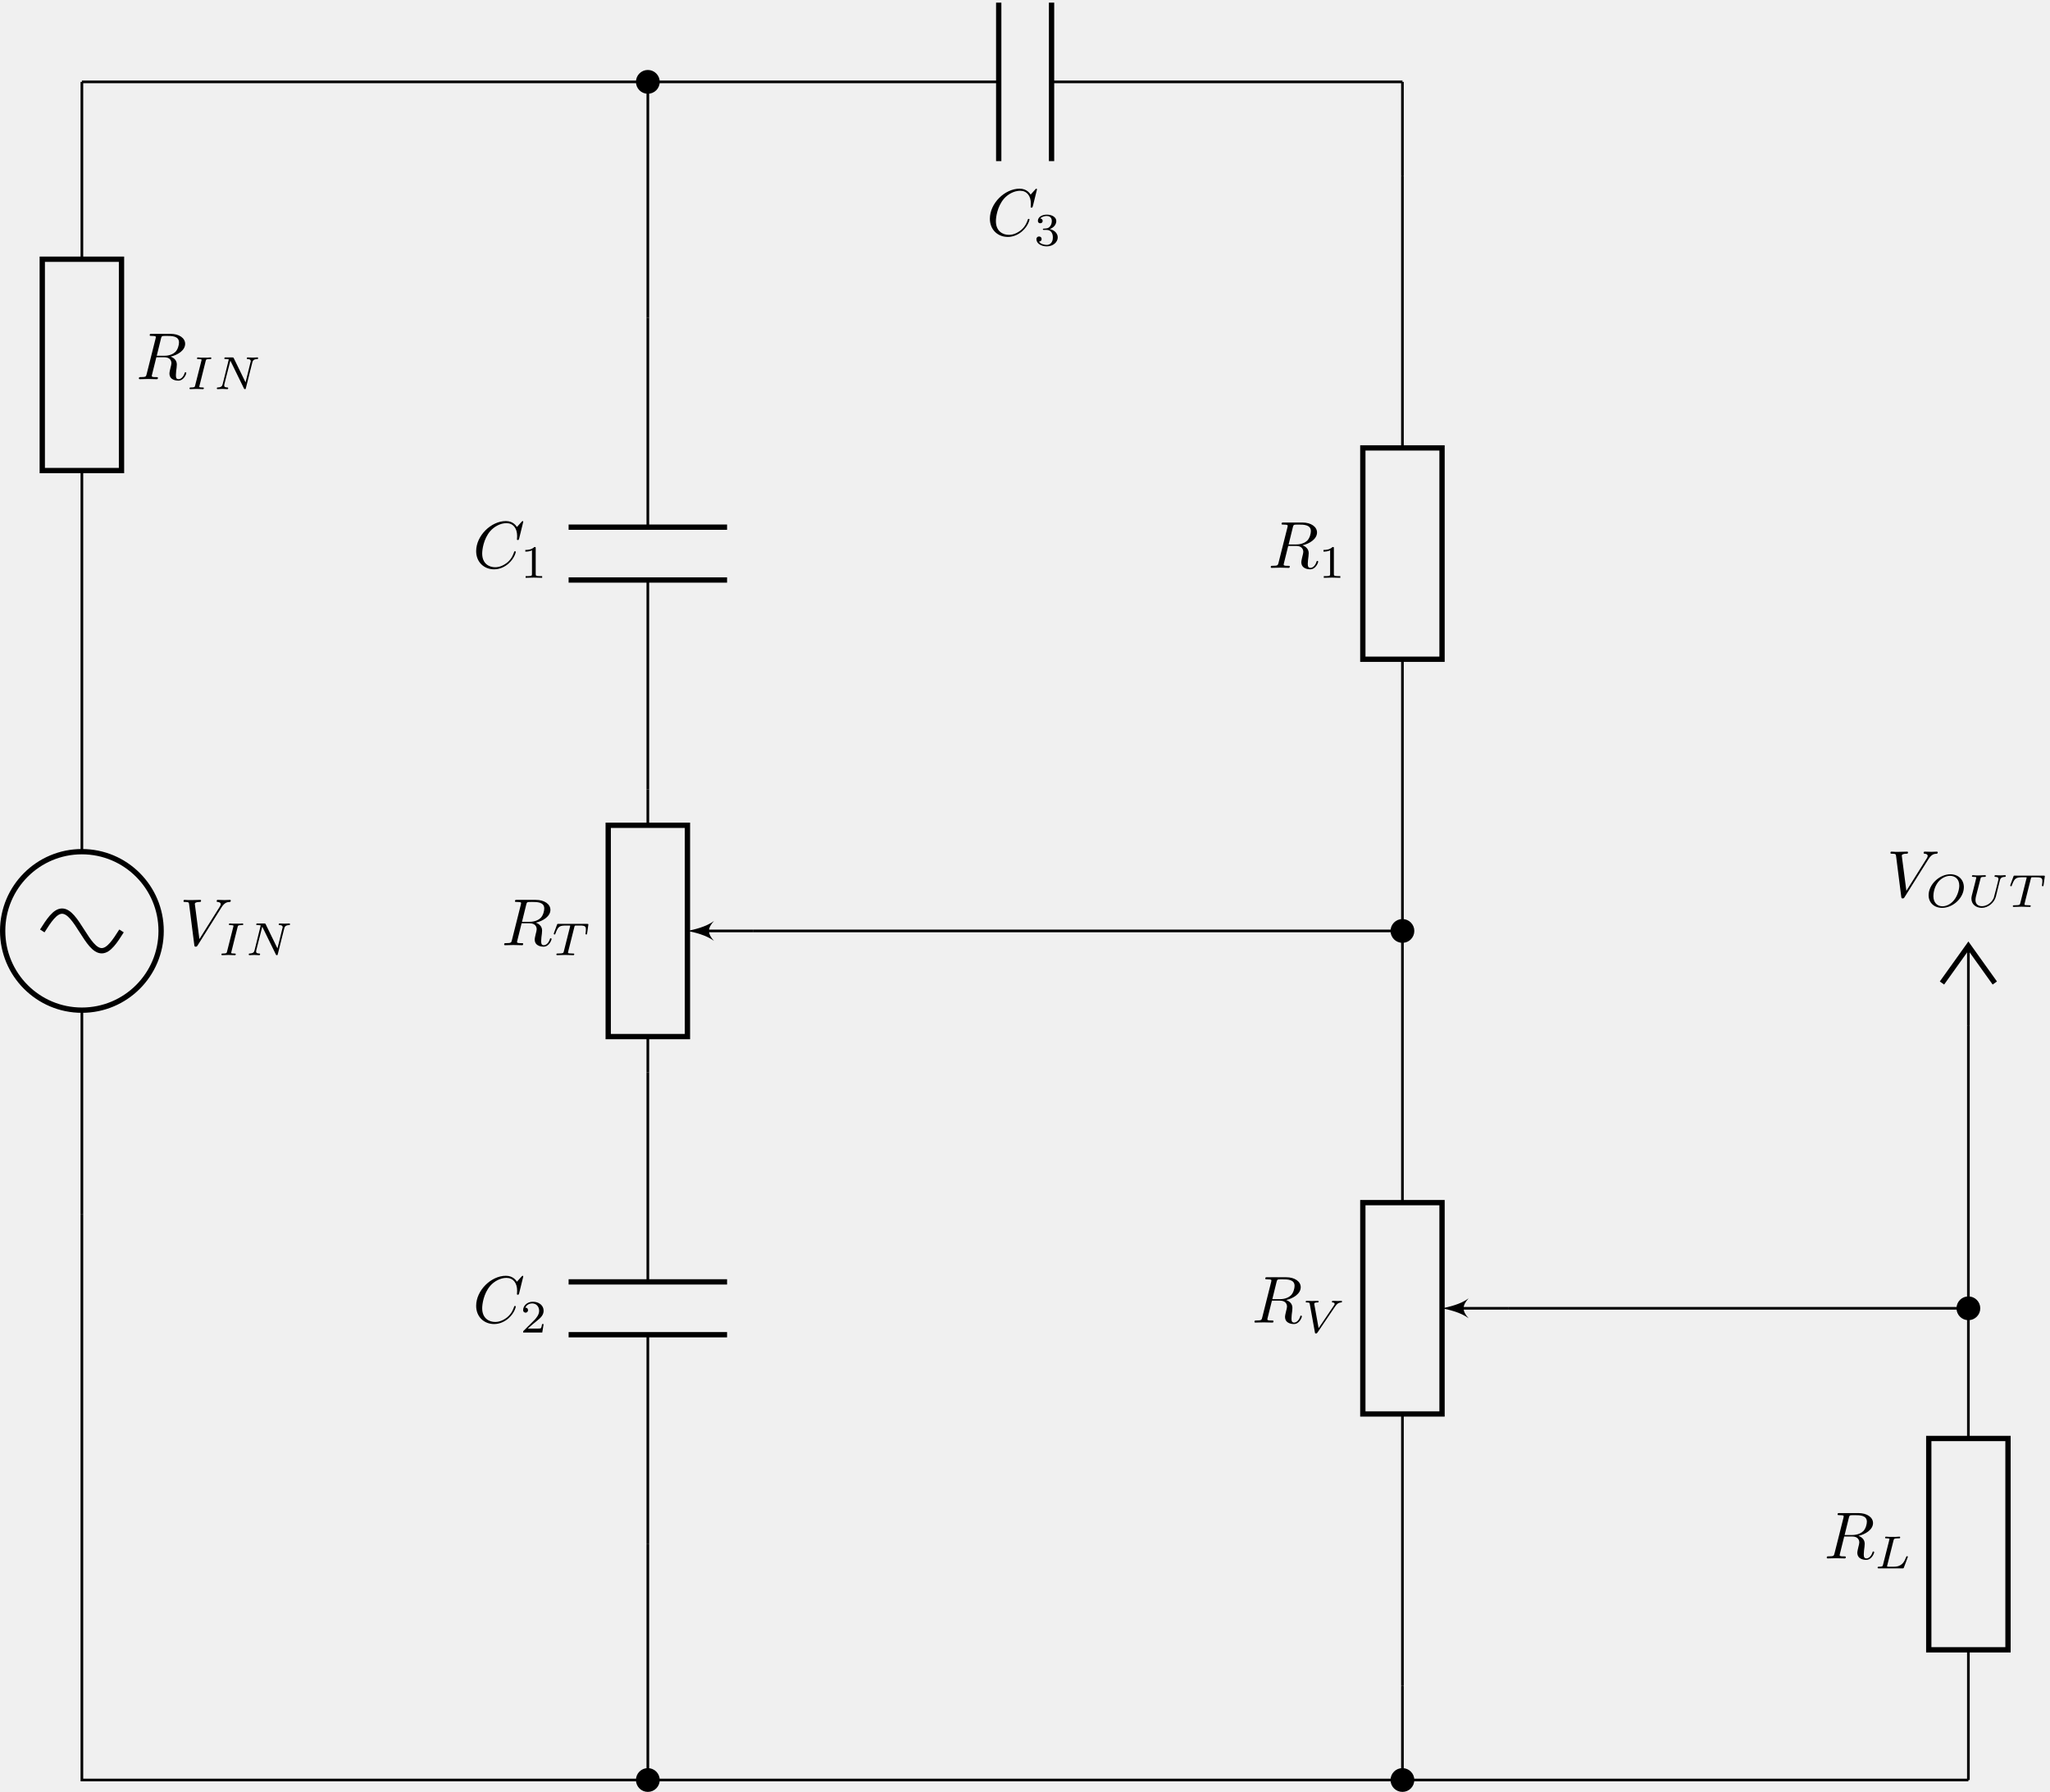
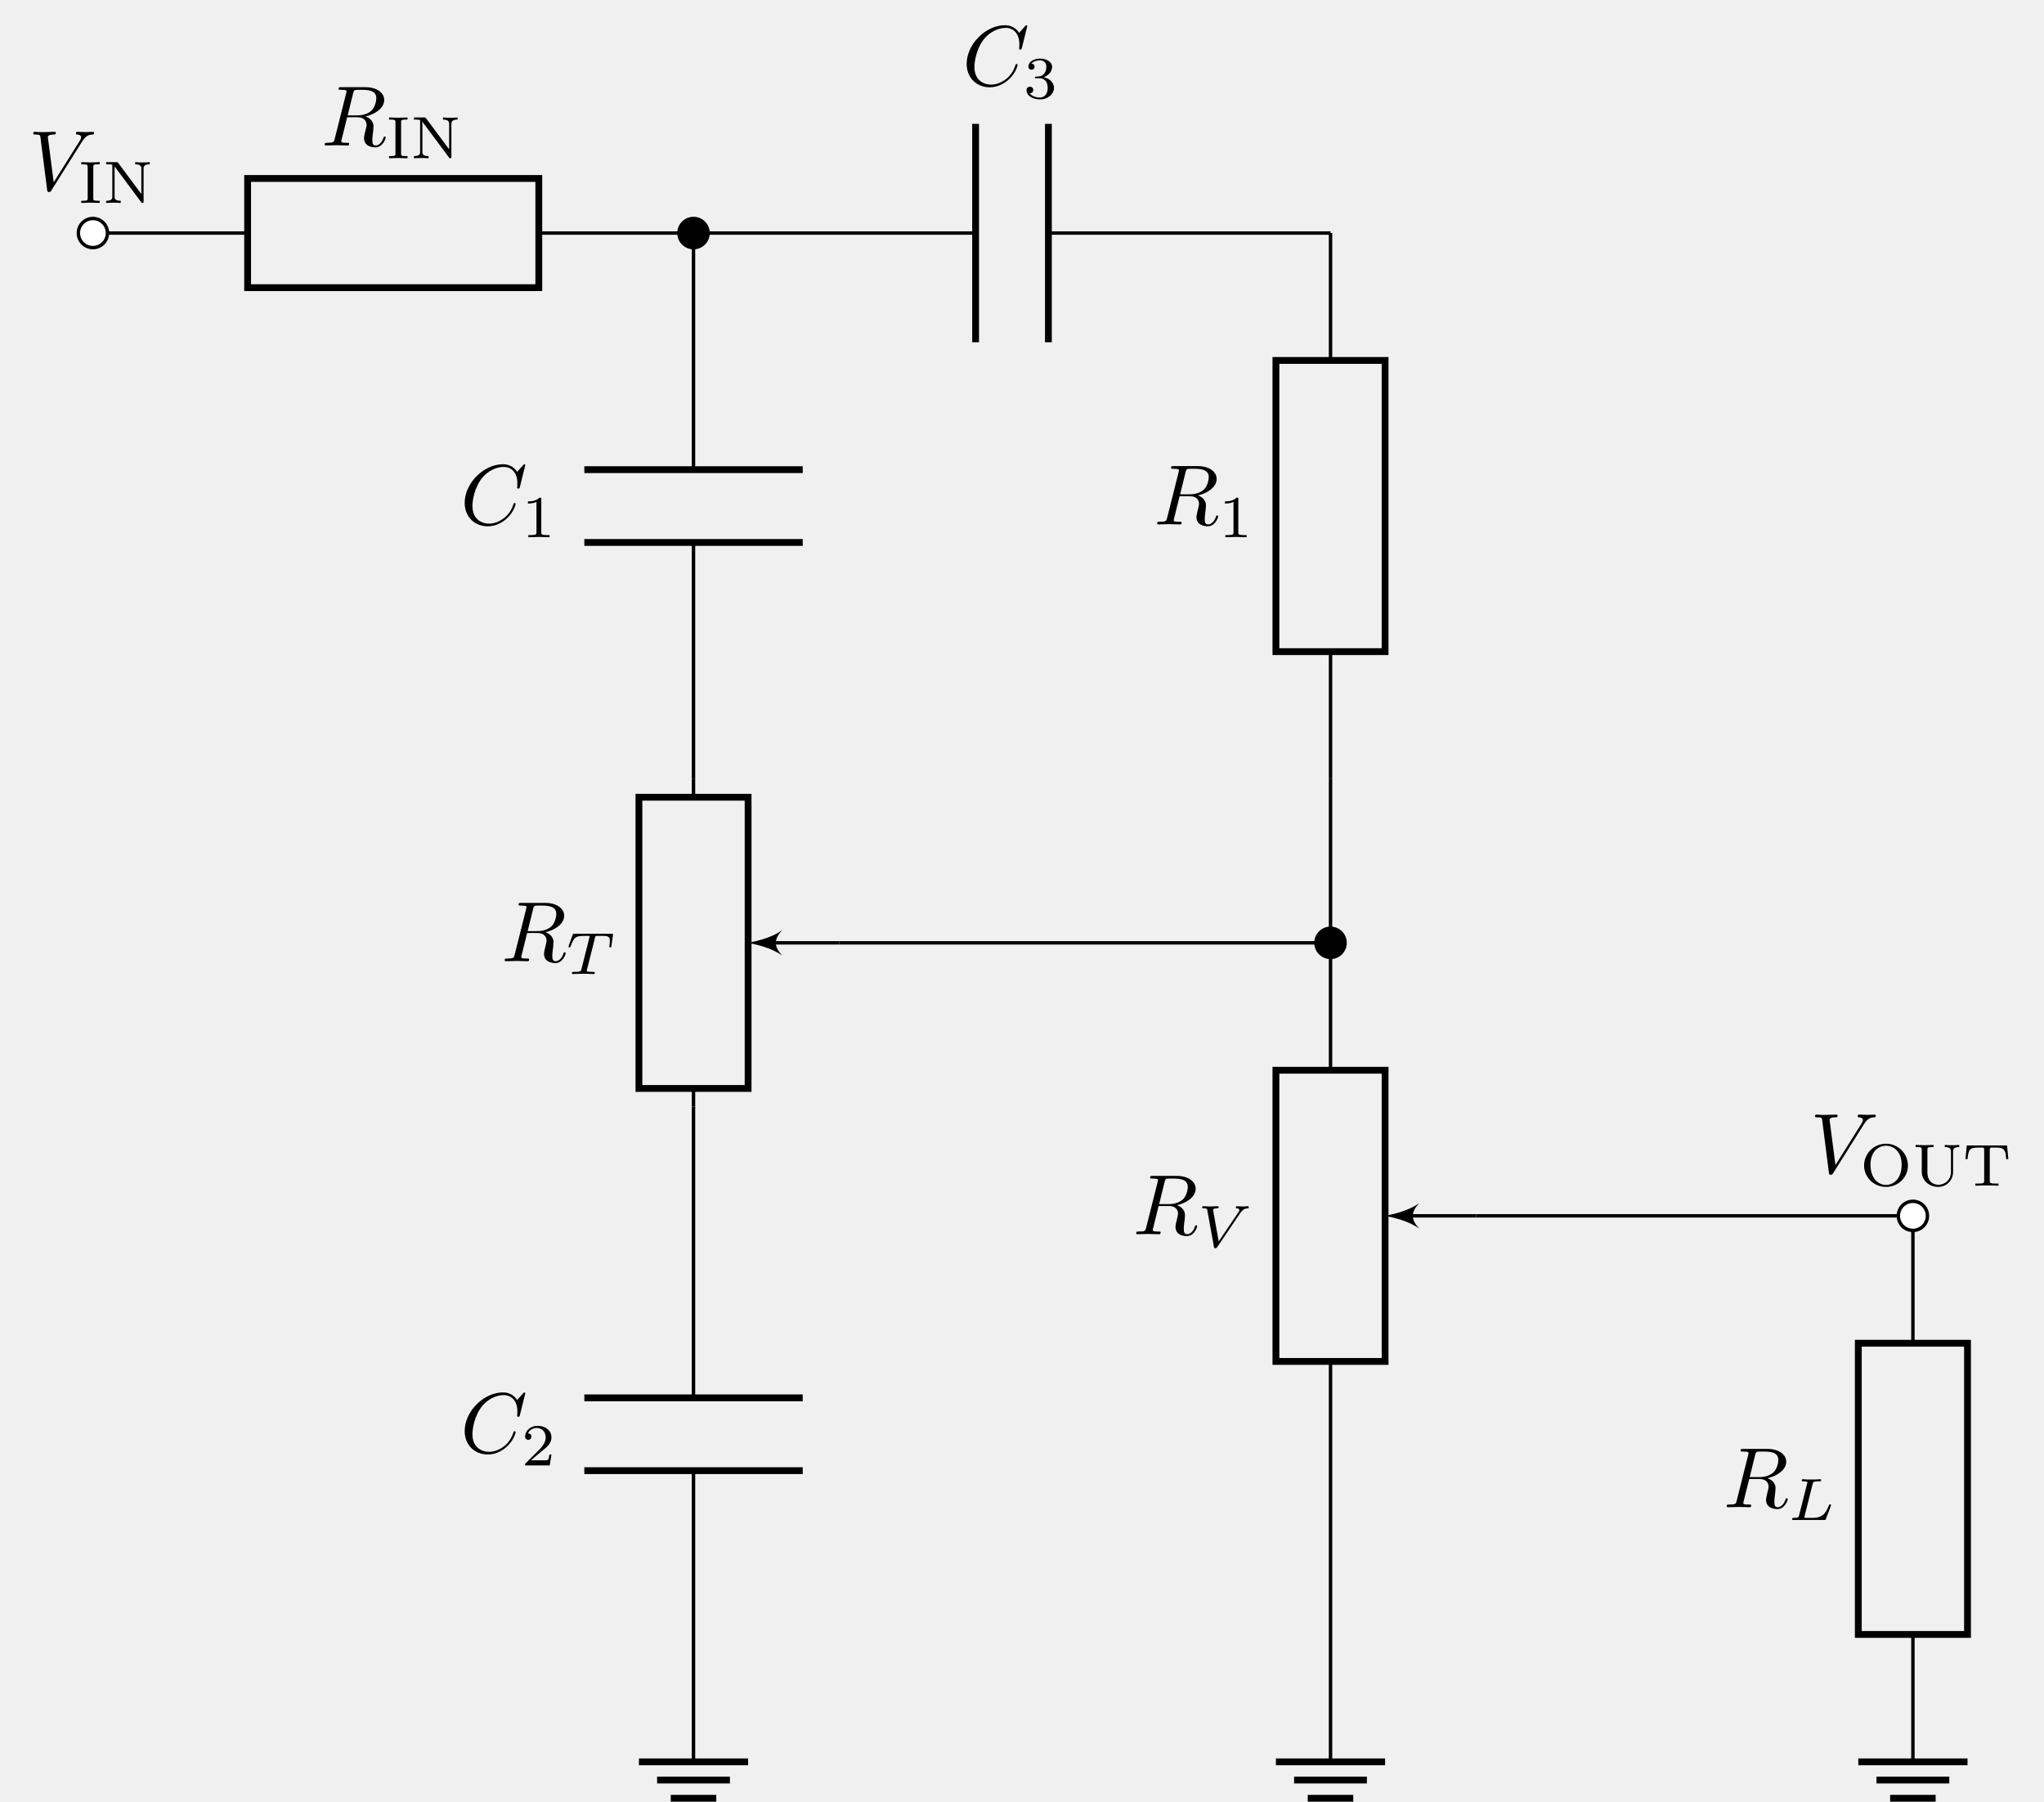
- <svg xmlns="http://www.w3.org/2000/svg" xmlns:xlink="http://www.w3.org/1999/xlink" height="269.208" viewBox="0 0 308.037 269.208" width="308.037">
+ <svg xmlns="http://www.w3.org/2000/svg" xmlns:xlink="http://www.w3.org/1999/xlink" width="238.77" height="210.459">
  <defs>
-     <clipPath id="a">
-       <path d="m280 130h28.035v29h-28.035zm0 0" />
+     <path id="a" d="M3.734-6.125c.063-.234.094-.328.282-.36.093-.015.406-.015.609-.015.703 0 1.813 0 1.813.984 0 .344-.157 1.032-.547 1.422-.266.25-.782.578-1.688.578h-1.11Zm1.438 2.734c1.016-.218 2.187-.921 2.187-1.921 0-.86-.89-1.5-2.203-1.5H2.328c-.203 0-.297 0-.297.203 0 .109.094.109.281.109.016 0 .204 0 .376.016.187.03.265.03.265.172 0 .03 0 .062-.031.187L1.578-.781c-.094.39-.11.469-.906.469-.172 0-.266 0-.266.203C.406 0 .531 0 .546 0c.282 0 .985-.031 1.25-.031.282 0 1 .031 1.282.031.078 0 .188 0 .188-.203 0-.11-.079-.11-.282-.11-.359 0-.64 0-.64-.171 0-.063.015-.11.031-.172l.656-2.64H4.22c.906 0 1.078.562 1.078.905 0 .141-.078.454-.14.688-.063.281-.157.64-.157.844C5 .219 6.203.219 6.328.219c.844 0 1.203-1 1.203-1.14 0-.126-.11-.126-.125-.126-.093 0-.11.063-.125.14-.25.735-.687.907-.906.907-.328 0-.406-.219-.406-.61 0-.312.062-.812.11-1.14.015-.14.03-.328.03-.469 0-.765-.671-1.078-.937-1.172m0 0" />
+     <path id="d" d="M7.578-6.922c0-.031-.016-.11-.11-.11-.03 0-.046.016-.155.126l-.688.765c-.094-.14-.547-.89-1.656-.89C2.734-7.031.5-4.828.5-2.516.5-.875 1.672.22 3.203.22c.86 0 1.625-.39 2.156-.86.922-.812 1.094-1.718 1.094-1.75 0-.109-.11-.109-.125-.109-.062 0-.11.031-.125.11-.094.28-.328 1-1.016 1.578-.687.546-1.312.718-1.828.718-.89 0-1.953-.515-1.953-2.062 0-.578.203-2.188 1.203-3.36.61-.703 1.547-1.203 2.438-1.203 1.016 0 1.61.766 1.61 1.922 0 .406-.032.406-.032.516 0 .093.11.093.14.093.126 0 .126-.015.188-.203Zm0 0" />
+     <path id="k" d="M6.266-5.672c.484-.781.906-.812 1.265-.828.125-.016.14-.172.14-.187 0-.079-.062-.125-.14-.125-.25 0-.547.03-.812.03-.328 0-.672-.03-.985-.03-.062 0-.187 0-.187.187 0 .11.078.125.156.125.266.016.453.125.453.328 0 .156-.14.375-.14.375L2.953-.922l-.687-5.281c0-.172.234-.297.687-.297.14 0 .25 0 .25-.203 0-.078-.078-.11-.125-.11-.406 0-.828.032-1.25.032h-.547c-.172 0-.36-.032-.531-.032-.078 0-.187 0-.187.188 0 .125.078.125.25.125.546 0 .562.094.593.344l.782 6.14c.03.204.078.235.203.235.156 0 .203-.047.28-.172Zm0 0" />
+     <path id="b" d="M1.766-4.187c0-.235 0-.329.578-.329h.172v-.25c-.047 0-.797.032-1.078.032S.39-4.766.359-4.766v.25h.172c.578 0 .578.094.578.329v3.609c0 .25 0 .328-.578.328H.36V0c.047 0 .797-.031 1.079-.031.28 0 1.046.031 1.078.031v-.25h-.172c-.578 0-.578-.078-.578-.328Zm0 0" />
+     <path id="c" d="M1.813-4.656c-.079-.094-.079-.11-.22-.11H.392v.25h.203c.312 0 .484.047.515.047V-.75c0 .188 0 .5-.718.5V0c.28-.016.562-.031.843-.031.297 0 .579.015.86.031v-.25c-.719 0-.719-.312-.719-.5v-3.516L4.469-.109C4.53 0 4.547 0 4.625 0c.14 0 .14-.062.14-.187V-4c0-.187 0-.516.72-.516v-.25c-.298.032-.579.032-.86.032s-.562 0-.844-.032v.25c.719 0 .719.329.719.516v2.953Zm0 0" />
+     <path id="e" d="M2.328-4.437c0-.188 0-.188-.203-.188-.453.438-1.078.438-1.36.438v.25c.157 0 .626 0 1-.188v3.547c0 .234 0 .328-.687.328H.812V0c.125 0 .985-.031 1.235-.031.219 0 1.094.031 1.25.031v-.25H3.03c-.703 0-.703-.094-.703-.328Zm0 0" />
+     <path id="g" d="M3.516-1.266H3.28c-.015.157-.094.563-.187.625-.047.047-.578.047-.688.047H1.125c.734-.64.984-.843 1.39-1.172.516-.406 1-.843 1-1.5 0-.843-.734-1.359-1.624-1.359-.86 0-1.453.61-1.453 1.25 0 .344.296.39.375.39.156 0 .359-.124.359-.374 0-.125-.047-.375-.406-.375.218-.485.687-.641 1.015-.641.703 0 1.063.547 1.063 1.11 0 .609-.438 1.078-.656 1.328L.516-.266C.437-.203.437-.187.437 0h2.876Zm0 0" />
+     <path id="h" d="M1.906-2.328c.547 0 .938.375.938 1.125 0 .86-.516 1.125-.906 1.125-.282 0-.907-.078-1.188-.5.328 0 .406-.235.406-.39 0-.22-.172-.376-.39-.376a.38.38 0 0 0-.391.407C.375-.281 1.094.14 1.938.14c.968 0 1.64-.657 1.64-1.344 0-.547-.437-1.094-1.203-1.25.719-.266.984-.781.984-1.219 0-.547-.625-.953-1.406-.953-.766 0-1.36.375-1.36.938 0 .234.157.359.36.359.219 0 .36-.156.36-.344 0-.203-.141-.36-.36-.375.25-.297.719-.375.985-.375.312 0 .75.156.75.75 0 .297-.094.625-.282.828-.219.266-.422.281-.765.313-.172.015-.188.015-.22.015-.015 0-.077.016-.077.094 0 .094.062.094.187.094Zm0 0" />
+     <path id="l" d="M5.61-2.36a2.56 2.56 0 0 0-2.563-2.546A2.56 2.56 0 0 0 .484-2.36c0 1.375 1.141 2.5 2.563 2.5 1.437 0 2.562-1.125 2.562-2.5M3.046-.093c-.813 0-1.813-.656-1.813-2.375 0-1.61 1.032-2.203 1.813-2.203.797 0 1.828.594 1.828 2.203 0 1.719-1 2.375-1.828 2.375m0 0" />
+     <path id="m" d="M4.766-4c0-.187 0-.516.718-.516v-.25c-.28.032-.578.032-.843.032-.282 0-.578 0-.844-.032v.25c.719 0 .719.329.719.516v2.39c0 .954-.75 1.5-1.47 1.5-.405 0-1.28-.218-1.28-1.468v-2.61c0-.25.015-.328.562-.328h.156v-.25c-.343.016-.796.032-1.046.032S.734-4.75.39-4.766v.25h.172c.53 0 .546.079.546.329v2.578C1.11-.594 2 .14 3.031.14a1.73 1.73 0 0 0 1.735-1.735Zm0 0" />
+     <path id="n" d="M5.188-4.703H.484L.328-3.11h.25c.094-1.203.297-1.344 1.36-1.344h.421c.157.031.157.11.157.266v3.609c0 .234 0 .328-.735.328h-.297V0c.344-.031 1-.031 1.36-.031s1 0 1.344.031v-.25H3.89c-.72 0-.72-.094-.72-.328v-3.61c0-.156 0-.234.157-.265h.406c.391 0 .688 0 .938.125.312.203.36.64.36.672l.062.547h.25Zm0 0" />
+     <path id="f" d="M3.39-4.219c.047-.203.063-.218.22-.234h.406c.437 0 .609 0 .78.047.313.093.329.297.329.547 0 .109 0 .203-.047.562l-.016.078c0 .078.047.11.125.11.11 0 .11-.063.125-.172L5.5-4.61c0-.094-.078-.094-.203-.094H1.016c-.172 0-.188 0-.235.14L.328-3.327c0 .031-.031.094-.031.125s.016.094.125.094c.094 0 .094-.032.14-.172.407-1.11.641-1.172 1.704-1.172h.28c.22 0 .22 0 .22.062 0 0 0 .047-.032.141L1.813-.578C1.75-.328 1.734-.25 1-.25c-.25 0-.312 0-.312.156 0 .016.015.094.125.094.187 0 .406-.016.593-.016.203 0 .407-.015.594-.015.203 0 .438 0 .64.015.188 0 .391.016.579.016.062 0 .156 0 .156-.156 0-.094-.062-.094-.281-.094-.125 0-.266-.016-.406-.016-.235-.015-.25-.046-.25-.125 0-.062 0-.062.03-.171Zm0 0" />
+     <path id="i" d="M4.984-3.937c.25-.376.485-.547.86-.579.078 0 .156 0 .156-.14 0-.032-.016-.11-.094-.11-.172 0-.39.032-.562.032-.219 0-.516-.032-.719-.032-.062 0-.14.032-.14.157 0 .093.093.093.124.093.22.016.282.11.282.204 0 .109-.047.171-.125.28L2.484-.655l-.64-3.563c-.016-.062-.016-.078-.016-.11 0-.187.39-.187.438-.187.125 0 .218 0 .218-.14a.117.117 0 0 0-.125-.11c-.203 0-.687.032-.89.032-.172 0-.61-.032-.782-.032-.062 0-.14.032-.14.157 0 .093.094.093.172.093.39 0 .406.047.437.235l.766 4.234c.016.14.031.188.156.188.14 0 .172-.047.25-.157Zm0 0" />
+     <path id="j" d="M2.875-4.187c.063-.25.078-.329.719-.329.219 0 .281 0 .281-.14 0-.016 0-.11-.11-.11a6 6 0 0 0-.515.032H2.203c-.14 0-.312-.032-.453-.032-.031 0-.14 0-.14.157 0 .093.077.093.218.093.016 0 .14 0 .266.016.156.016.172.031.172.11 0 0 0 .046-.032.14L1.297-.547c-.063.235-.078.297-.61.297-.109 0-.203 0-.203.14 0 .11.079.11.204.11h3.5c.187 0 .187 0 .25-.14.062-.188.593-1.532.593-1.594 0-.016-.015-.094-.125-.094-.078 0-.093.031-.14.14C4.5-1.03 4.188-.25 2.922-.25h-.797c-.203 0-.219-.016-.219-.078 0 0 0-.031.032-.14Zm0 0" />
+     <clipPath id="o">
+       <path d="M74 205h14v5.46H74Zm0 0" />
    </clipPath>
-     <clipPath id="b">
-       <path d="m95 265h4v4.207h-4zm0 0" />
+     <clipPath id="p">
+       <path d="M148 205h15v5.46h-15Zm0 0" />
    </clipPath>
-     <clipPath id="c">
-       <path d="m90 260h15v9.207h-15zm0 0" />
+     <clipPath id="q">
+       <path d="M216 205h15v5.46h-15Zm0 0" />
    </clipPath>
-     <clipPath id="d">
-       <path d="m209 265h4v4.207h-4zm0 0" />
-     </clipPath>
-     <clipPath id="e">
-       <path d="m203 260h15v9.207h-15zm0 0" />
-     </clipPath>
-     <g id="f">
-       <path d="m6.266-5.672c.484-.781.906-.812 1.266-.828.125-.016.141-.172.141-.188 0-.078-.062-.125-.141-.125-.25 0-.547.031-.812.031-.328 0-.672-.031-.984-.031-.062 0-.188 0-.188.188 0 .109.078.125.156.125.266.016.453.125.453.328 0 .156-.141.375-.141.375l-3.062 4.875-.688-5.281c0-.172.234-.297.688-.297.141 0 .25 0 .25-.203 0-.078-.078-.109-.125-.109-.406 0-.828.031-1.25.031-.172 0-.359 0-.547 0-.172 0-.359-.031-.531-.031-.078 0-.188 0-.188.188 0 .125.078.125.25.125.547 0 .562.094.594.344l.781 6.141c.031.203.078.234.203.234.156 0 .203-.047.281-.172zm0 0" />
-     </g>
-     <g id="g">
-       <path d="m3.734-6.125c.062-.234.094-.328.281-.359.094-.016.406-.016.609-.016.703 0 1.812 0 1.812.984 0 .344-.156 1.031-.547 1.422-.266.25-.781.578-1.688.578h-1.109zm1.438 2.734c1.016-.219 2.188-.922 2.188-1.922 0-.859-.891-1.5-2.203-1.5h-2.828c-.203 0-.297 0-.297.203 0 .109.094.109.281.109.016 0 .203 0 .375.016.188.031.266.031.266.172 0 .031 0 .062-.031.188l-1.344 5.344c-.094.391-.109.469-.906.469-.172 0-.266 0-.266.203 0 .109.125.109.141.109.281 0 .984-.031 1.25-.031.281 0 1 .031 1.281.031.078 0 .188 0 .188-.203 0-.109-.078-.109-.281-.109-.359 0-.641 0-.641-.172 0-.062.016-.109.031-.172l.656-2.641h1.188c.906 0 1.078.562 1.078.906 0 .141-.078.453-.141.688-.062.281-.156.641-.156.844 0 1.078 1.203 1.078 1.328 1.078.844 0 1.203-1 1.203-1.141 0-.125-.109-.125-.125-.125-.094 0-.109.062-.125.141-.25.734-.688.906-.906.906-.328 0-.406-.219-.406-.609 0-.312.062-.812.109-1.141.016-.141.031-.328.031-.469 0-.766-.672-1.078-.938-1.172zm0 0" />
-     </g>
-     <g id="h">
-       <path d="m7.578-6.922c0-.031-.016-.109-.109-.109-.031 0-.047.016-.156.125l-.688.766c-.094-.141-.547-.891-1.656-.891-2.234 0-4.469 2.203-4.469 4.516 0 1.641 1.172 2.734 2.703 2.734.859 0 1.625-.391 2.156-.859.922-.812 1.094-1.719 1.094-1.75 0-.109-.109-.109-.125-.109-.062 0-.109.031-.125.109-.094.281-.328 1-1.016 1.578-.688.547-1.312.719-1.828.719-.891 0-1.953-.516-1.953-2.062 0-.578.203-2.188 1.203-3.359.609-.703 1.547-1.203 2.438-1.203 1.016 0 1.609.766 1.609 1.922 0 .406-.031.406-.031.516 0 .094.109.094.141.094.125 0 .125-.016.188-.203zm0 0" />
-     </g>
-     <g id="i">
-       <path d="m2.875-4.203c.062-.25.078-.312.609-.312.172 0 .25 0 .25-.141 0-.062-.047-.109-.109-.109-.141 0-.328.031-.469.031-.156 0-.312 0-.469 0h-.484c-.156 0-.328-.031-.484-.031-.047 0-.141 0-.141.156 0 .094.078.094.234.094 0 0 .141 0 .25.016.141.016.203.031.203.109 0 .031-.016.078-.031.141l-.938 3.703c-.047.219-.078.297-.594.297-.188 0-.25 0-.25.156 0 0 0 .094.109.094.203 0 .734-.031.938-.031l.484.016c.141 0 .328.016.469.016.047 0 .156 0 .156-.156 0-.094-.094-.094-.219-.094-.016 0-.172 0-.312-.016-.156-.016-.156-.047-.156-.109 0 0 0-.047.031-.141zm0 0" />
-     </g>
-     <g id="j">
-       <path d="m5.812-4c.062-.266.188-.5.734-.516.031 0 .141 0 .141-.141 0-.047-.031-.109-.109-.109-.219 0-.484.031-.719.031-.172 0-.562-.031-.734-.031-.031 0-.141 0-.141.156 0 .094.094.094.156.094.328.016.438.125.438.297 0 .047 0 .094-.031.156l-.75 3.047-1.766-3.625c-.062-.125-.078-.125-.25-.125h-.953c-.125 0-.219 0-.219.156 0 .094.078.094.234.094.141 0 .297.016.438.047l-.922 3.719c-.062.266-.188.484-.734.5-.047 0-.141 0-.141.141 0 .078.047.109.094.109.234 0 .5-.031.734-.031.172 0 .562.031.734.031.078 0 .141-.031.141-.141s-.078-.109-.156-.109c-.438-.016-.438-.203-.438-.297 0-.031 0-.062.016-.172l.906-3.562 2.031 4.156c.047.125.078.125.156.125.109 0 .109-.016.141-.141zm0 0" />
-     </g>
-     <g id="k">
-       <path d="m3.391-4.219c.047-.203.062-.219.219-.234h.406c.438 0 .609 0 .781.047.312.094.328.297.328.547 0 .109 0 .203-.047.562l-.016.078c0 .078.047.109.125.109.109 0 .109-.062.125-.172l.188-1.328c0-.094-.078-.094-.203-.094h-4.281c-.172 0-.188 0-.234.141l-.453 1.234c0 .031-.031.094-.031.125s.016.094.125.094c.094 0 .094-.031.141-.172.406-1.109.641-1.172 1.703-1.172h.281c.219 0 .219 0 .219.062 0 0 0 .047-.031.141l-.922 3.672c-.062.25-.078.328-.812.328-.25 0-.312 0-.312.156 0 .016.016.094.125.094.188 0 .406-.016.594-.016.203 0 .406-.016.594-.016.203 0 .438 0 .641.016.188 0 .391.016.578.016.062 0 .156 0 .156-.156 0-.094-.062-.094-.281-.094-.125 0-.266-.016-.406-.016-.234-.016-.25-.047-.25-.125 0-.062 0-.062.031-.172zm0 0" />
-     </g>
-     <g id="l">
-       <path d="m2.328-4.438c0-.188 0-.188-.203-.188-.453.438-1.078.438-1.359.438v.25c.156 0 .625 0 1-.188v3.547c0 .234 0 .328-.688.328h-.266v.25c.125 0 .984-.031 1.234-.031.219 0 1.094.031 1.25.031v-.25h-.266c-.703 0-.703-.094-.703-.328zm0 0" />
-     </g>
  </defs>
-   <path d="m28.347 198.428v-30.613m0-23.812v-30.613" fill="none" stroke="#000" stroke-miterlimit="10" stroke-width=".399" transform="matrix(1 0 0 -1 -16.042 295.768)" />
-   <path d="m40.253 155.909c0 6.574-5.332 11.906-11.906 11.906-6.574 0-11.906-5.332-11.906-11.906 0-6.578 5.332-11.906 11.906-11.906 6.574 0 11.906 5.328 11.906 11.906zm0 0" fill="none" stroke="#000" stroke-miterlimit="10" stroke-width=".797" transform="matrix(1 0 0 -1 -16.042 295.768)" />
-   <path d="m22.394 155.909c.969 1.523 1.898 2.977 2.977 2.977s2.008-1.453 2.977-2.977c.969-1.523 1.898-2.977 2.977-2.977s2.008 1.453 2.977 2.977" fill="none" stroke="#000" stroke-miterlimit="10" stroke-width=".797" transform="matrix(1 0 0 -1 -16.042 295.768)" />
-   <use x="27.009" xlink:href="#f" y="142.007" />
-   <use x="32.82" xlink:href="#i" y="143.502" />
-   <use x="36.895" xlink:href="#j" y="143.502" />
-   <path d="m28.347 283.467v-26.645m0-31.75v-26.645" fill="none" stroke="#000" stroke-miterlimit="10" stroke-width=".399" transform="matrix(1 0 0 -1 -16.042 295.768)" />
-   <path d="m22.394 225.073v31.75h11.906v-31.75zm0 0" fill="none" stroke="#000" stroke-miterlimit="10" stroke-width=".797" transform="matrix(1 0 0 -1 -16.042 295.768)" />
-   <use x="20.461" xlink:href="#g" y="56.968" />
-   <use x="28.025" xlink:href="#i" y="58.462" />
-   <use x="32.1" xlink:href="#j" y="58.462" />
-   <path d="m226.776 269.295v-40.82m0-31.75v-40.816" fill="none" stroke="#000" stroke-miterlimit="10" stroke-width=".399" transform="matrix(1 0 0 -1 -16.042 295.768)" />
-   <path d="m220.823 196.725v31.75h11.902v-31.75zm0 0" fill="none" stroke="#000" stroke-miterlimit="10" stroke-width=".797" transform="matrix(1 0 0 -1 -16.042 295.768)" />
-   <use x="190.539" xlink:href="#g" y="85.314" />
-   <use x="198.103" xlink:href="#l" y="86.809" />
-   <path d="m311.815 99.213v-19.559m0-31.75v-19.559" fill="none" stroke="#000" stroke-miterlimit="10" stroke-width=".399" transform="matrix(1 0 0 -1 -16.042 295.768)" />
-   <path d="m305.862 47.905v31.75h11.906v-31.75zm0 0" fill="none" stroke="#000" stroke-miterlimit="10" stroke-width=".797" transform="matrix(1 0 0 -1 -16.042 295.768)" />
-   <use x="274.084" xlink:href="#g" y="234.133" />
-   <path d="m2.875-4.188c.062-.25.078-.328.719-.328.219 0 .281 0 .281-.141 0-.016 0-.109-.109-.109-.156 0-.344.016-.516.031-.172 0-.391 0-.562 0-.141 0-.328 0-.484 0-.141 0-.312-.031-.453-.031-.031 0-.141 0-.141.156 0 .094.078.094.219.094.016 0 .141 0 .266.016.156.016.172.031.172.109 0 0 0 .047-.031.141l-.938 3.703c-.062.234-.078.297-.609.297-.109 0-.203 0-.203.141 0 .109.078.109.203.109h3.5c.188 0 .188 0 .25-.141.062-.188.594-1.531.594-1.594 0-.016-.016-.094-.125-.094-.078 0-.094.031-.141.141-.266.656-.578 1.438-1.844 1.438h-.797c-.203 0-.219-.016-.219-.078 0 0 0-.031.031-.141zm0 0" transform="translate(281.648 235.628)" />
-   <path d="m113.386 177.166v-5.387m0-31.746v-5.387" fill="none" stroke="#000" stroke-miterlimit="10" stroke-width=".399" transform="matrix(1 0 0 -1 -16.042 295.768)" />
-   <path d="m107.433 140.034v31.746h11.906v-31.746zm0 0" fill="none" stroke="#000" stroke-miterlimit="10" stroke-width=".797" transform="matrix(1 0 0 -1 -16.042 295.768)" />
-   <path d="m129.261 155.909h-7.531" fill="none" stroke="#000" stroke-miterlimit="10" stroke-width=".399" transform="matrix(1 0 0 -1 -16.042 295.768)" />
-   <path d="m103.297 139.859c.996.199 2.789.598 3.984 1.496-.996-1.098-.996-1.895 0-2.988-1.195.895-2.988 1.293-3.984 1.492zm0 0" />
-   <use x="75.346" xlink:href="#g" y="142.007" />
-   <use x="82.911" xlink:href="#k" y="143.502" />
-   <path d="m226.776 155.909v-40.82m0-31.75v-40.816" fill="none" stroke="#000" stroke-miterlimit="10" stroke-width=".399" transform="matrix(1 0 0 -1 -16.042 295.768)" />
-   <path d="m220.823 83.338v31.75h11.902v-31.75zm0 0" fill="none" stroke="#000" stroke-miterlimit="10" stroke-width=".797" transform="matrix(1 0 0 -1 -16.042 295.768)" />
-   <path d="m242.647 99.213h-7.527" fill="none" stroke="#000" stroke-miterlimit="10" stroke-width=".399" transform="matrix(1 0 0 -1 -16.042 295.768)" />
-   <path d="m216.684 196.555c.996.199 2.793.598 3.988 1.492-.996-1.094-.996-1.891 0-2.988-1.195.898-2.992 1.297-3.988 1.496zm0 0" />
-   <use x="188.09" xlink:href="#g" y="198.7" />
-   <path d="m4.984-3.938c.25-.375.484-.547.859-.578.078 0 .156 0 .156-.141 0-.031-.016-.109-.094-.109-.172 0-.391.031-.562.031-.219 0-.516-.031-.719-.031-.062 0-.141.031-.141.156 0 .094.094.094.125.094.219.016.281.109.281.203 0 .109-.047.172-.125.281l-2.281 3.375-.641-3.562c-.016-.062-.016-.078-.016-.109 0-.188.391-.188.438-.188.125 0 .219 0 .219-.141 0-.016-.016-.109-.125-.109-.203 0-.688.031-.891.031-.172 0-.609-.031-.781-.031-.062 0-.141.031-.141.156 0 .094.094.094.172.094.391 0 .406.047.438.234l.766 4.234c.016.141.031.188.156.188.141 0 .172-.047.25-.156zm0 0" transform="translate(195.654 200.195)" />
-   <path d="m113.386 248.034v-31.465m0-7.938v-31.465" fill="none" stroke="#000" stroke-miterlimit="10" stroke-width=".399" transform="matrix(1 0 0 -1 -16.042 295.768)" />
-   <path d="m125.292 216.569h-23.809m23.809-7.938h-23.809" fill="none" stroke="#000" stroke-miterlimit="10" stroke-width=".797" transform="matrix(1 0 0 -1 -16.042 295.768)" />
-   <use x="71.049" xlink:href="#h" y="85.314" />
-   <use x="78.169" xlink:href="#l" y="86.809" />
-   <path d="m113.386 134.647v-31.465m0-7.938v-31.465" fill="none" stroke="#000" stroke-miterlimit="10" stroke-width=".399" transform="matrix(1 0 0 -1 -16.042 295.768)" />
-   <path d="m125.292 103.182h-23.809m23.809-7.938h-23.809" fill="none" stroke="#000" stroke-miterlimit="10" stroke-width=".797" transform="matrix(1 0 0 -1 -16.042 295.768)" />
-   <use x="71.049" xlink:href="#h" y="198.7" />
-   <path d="m3.516-1.266h-.234c-.016.156-.094.562-.188.625-.047.047-.578.047-.688.047h-1.281c.734-.641.984-.844 1.391-1.172.516-.406 1-.844 1-1.5 0-.844-.734-1.359-1.625-1.359-.859 0-1.453.609-1.453 1.25 0 .344.297.391.375.391.156 0 .359-.125.359-.375 0-.125-.047-.375-.406-.375.219-.484.688-.641 1.016-.641.703 0 1.062.547 1.062 1.109 0 .609-.438 1.078-.656 1.328l-1.672 1.672c-.078.062-.078.078-.078.266h2.875zm0 0" transform="translate(78.169 200.195)" />
-   <path d="m113.386 283.467h52.727m7.938 0h52.727" fill="none" stroke="#000" stroke-miterlimit="10" stroke-width=".399" transform="matrix(1 0 0 -1 -16.042 295.768)" />
-   <path d="m166.112 295.373v-23.812m7.938 23.812v-23.812" fill="none" stroke="#000" stroke-miterlimit="10" stroke-width=".797" transform="matrix(1 0 0 -1 -16.042 295.768)" />
-   <use x="148.241" xlink:href="#h" y="35.377" />
-   <path d="m1.906-2.328c.547 0 .938.375.938 1.125 0 .859-.516 1.125-.906 1.125-.281 0-.906-.078-1.188-.5.328 0 .406-.234.406-.391 0-.219-.172-.375-.391-.375-.188 0-.391.125-.391.406 0 .656.719 1.078 1.562 1.078.969 0 1.641-.656 1.641-1.344 0-.547-.438-1.094-1.203-1.25.719-.266.984-.781.984-1.219 0-.547-.625-.953-1.406-.953-.766 0-1.359.375-1.359.938 0 .234.156.359.359.359.219 0 .359-.156.359-.344 0-.203-.141-.359-.359-.375.25-.297.719-.375.984-.375.312 0 .75.156.75.75 0 .297-.094.625-.281.828-.219.266-.422.281-.766.312-.172.016-.188.016-.219.016-.016 0-.078.016-.078.094 0 .094.062.094.188.094zm0 0" transform="translate(155.362 36.871)" />
-   <g fill="none">
-     <path d="m28.347 283.467h85.039" stroke="#000" stroke-miterlimit="10" stroke-width=".399" transform="matrix(1 0 0 -1 -16.042 295.768)" />
-     <path d="m28.347 113.389v-85.043h198.43" stroke="#000" stroke-miterlimit="10" stroke-width=".399" transform="matrix(1 0 0 -1 -16.042 295.768)" />
-     <path d="m113.386 283.467v-35.434" stroke="#000" stroke-miterlimit="10" stroke-width=".399" transform="matrix(1 0 0 -1 -16.042 295.768)" />
-     <path d="m113.386 63.78v-35.434" stroke="#000" stroke-miterlimit="10" stroke-width=".399" transform="matrix(1 0 0 -1 -16.042 295.768)" />
-     <path d="m129.261 155.909h97.516" stroke="#000" stroke-miterlimit="10" stroke-width=".399" transform="matrix(1 0 0 -1 -16.042 295.768)" />
-     <path d="m226.776 28.346h85.039" stroke="#000" stroke-miterlimit="10" stroke-width=".399" transform="matrix(1 0 0 -1 -16.042 295.768)" />
-     <path d="m226.776 42.522v-14.176" stroke="#000" stroke-miterlimit="10" stroke-width=".399" transform="matrix(1 0 0 -1 -16.042 295.768)" />
-     <path d="m226.776 283.467v-14.172" stroke="#000" stroke-miterlimit="10" stroke-width=".399" transform="matrix(1 0 0 -1 -16.042 295.768)" />
-     <path d="m242.647 99.213h69.168" stroke="#000" stroke-miterlimit="10" stroke-width=".399" transform="matrix(1 0 0 -1 -16.042 295.768)" />
-     <path d="m311.815 141.733v-42.52" stroke="#000" stroke-miterlimit="10" stroke-width=".399" transform="matrix(1 0 0 -1 -16.042 295.768)" />
+   <path fill="none" stroke="#000" stroke-miterlimit="10" stroke-width=".399" d="M10.855 27.223h18.07m34.016 0h18.07" />
+   <path fill="none" stroke="#000" stroke-miterlimit="10" stroke-width=".797" d="M28.926 20.848H62.94v12.754H28.926Zm0 0" />
+   <use xlink:href="#a" x="37.523" y="16.993" />
+   <use xlink:href="#b" x="45.087" y="18.487" />
+   <use xlink:href="#c" x="47.965" y="18.487" />
+   <path fill="none" stroke="#000" stroke-miterlimit="10" stroke-width=".399" d="M81.012 27.223v27.64m0 8.504v27.637" />
+   <path fill="none" stroke="#000" stroke-miterlimit="10" stroke-width=".797" d="M93.77 54.863H68.258m25.512 8.504H68.258" />
+   <use xlink:href="#d" x="53.782" y="61.26" />
+   <use xlink:href="#e" x="60.903" y="62.755" />
+   <path fill="none" stroke="#000" stroke-miterlimit="10" stroke-width=".399" d="M81.012 91.004v2.125m0 34.02v2.124" />
+   <path fill="none" stroke="#000" stroke-miterlimit="10" stroke-width=".797" d="M74.637 127.148v-34.02H87.39v34.02Zm0 0" />
+   <path fill="none" stroke="#000" stroke-miterlimit="10" stroke-width=".399" d="M98.023 110.137h-8.242" />
+   <path d="M87.39 110.137c.997.199 2.79.597 3.985 1.496-.996-1.098-.996-1.895 0-2.988-1.195.894-2.988 1.293-3.984 1.492m0 0" />
+   <use xlink:href="#a" x="58.547" y="112.284" />
+   <use xlink:href="#f" x="66.112" y="113.778" />
+   <path fill="none" stroke="#000" stroke-miterlimit="10" stroke-width=".399" d="M81.012 129.273v34.016m0 8.504v34.016" />
+   <path fill="none" stroke="#000" stroke-miterlimit="10" stroke-width=".797" d="M93.77 163.29H68.258m25.512 8.503H68.258" />
+   <use xlink:href="#d" x="53.782" y="169.686" />
+   <use xlink:href="#g" x="60.903" y="171.18" />
+   <path fill="none" stroke="#000" stroke-miterlimit="10" stroke-width=".399" d="M81.012 27.223h32.953m8.504 0h32.957" />
+   <path fill="none" stroke="#000" stroke-miterlimit="10" stroke-width=".797" d="M113.965 14.469V39.98m8.504-25.511V39.98" />
+   <use xlink:href="#d" x="112.422" y="9.977" />
+   <use xlink:href="#h" x="119.543" y="11.472" />
+   <path fill="none" stroke="#000" stroke-miterlimit="10" stroke-width=".399" d="M155.426 27.223v14.882m0 34.016v14.883" />
+   <path fill="none" stroke="#000" stroke-miterlimit="10" stroke-width=".797" d="M149.047 76.121V42.105H161.8v34.016Zm0 0" />
+   <use xlink:href="#a" x="134.764" y="61.26" />
+   <use xlink:href="#e" x="142.328" y="62.755" />
+   <path fill="none" stroke="#000" stroke-miterlimit="10" stroke-width=".399" d="M155.426 91.004v19.133M98.02 110.137h57.406M155.426 110.137v14.883m0 34.015v14.883" />
+   <path fill="none" stroke="#000" stroke-miterlimit="10" stroke-width=".797" d="M149.047 159.035V125.02H161.8v34.015Zm0 0" />
+   <path fill="none" stroke="#000" stroke-miterlimit="10" stroke-width=".399" d="M172.434 142.027h-8.243" />
+   <path d="M161.8 142.027c.997.2 2.79.598 3.985 1.496-.996-1.097-.996-1.894 0-2.988-1.195.895-2.988 1.293-3.984 1.492m0 0" />
+   <use xlink:href="#a" x="132.314" y="144.174" />
+   <use xlink:href="#i" x="139.879" y="145.668" />
+   <path fill="none" stroke="#000" stroke-miterlimit="10" stroke-width=".399" d="M155.426 173.918v31.89M172.434 142.027h51.023M223.457 142.027v14.883m0 34.016v14.883" />
+   <path fill="none" stroke="#000" stroke-miterlimit="10" stroke-width=".797" d="M217.078 190.926V156.91h12.758v34.016Zm0 0" />
+   <use xlink:href="#a" x="201.3" y="176.064" />
+   <use xlink:href="#j" x="208.865" y="177.558" />
+   <use xlink:href="#k" x="3.321" y="22.212" />
+   <use xlink:href="#b" x="9.132" y="23.706" />
+   <use xlink:href="#c" x="12.01" y="23.706" />
+   <use xlink:href="#k" x="211.456" y="137.015" />
+   <use xlink:href="#l" x="217.268" y="138.509" />
+   <use xlink:href="#m" x="223.384" y="138.509" />
+   <use xlink:href="#n" x="229.265" y="138.509" />
+   <path stroke="#000" stroke-miterlimit="10" stroke-width=".399" d="M82.715 27.223a1.701 1.701 0 1 0-3.403.004 1.701 1.701 0 0 0 3.403-.004Zm0 0" />
+   <g clip-path="url(#o)">
+     <path fill="none" stroke="#000" stroke-miterlimit="10" stroke-width=".797" d="M74.637 205.809H87.39m-10.63 2.125h8.505m-6.91 2.129h5.316" />
  </g>
-   <g clip-path="url(#a)">
-     <path d="m307.847 148.084 3.969 5.555 3.969-5.555" fill="none" stroke="#000" stroke-miterlimit="10" stroke-width=".797" transform="matrix(1 0 0 -1 -16.042 295.768)" />
+   <path stroke="#000" stroke-miterlimit="10" stroke-width=".399" d="M157.125 110.137a1.7 1.7 0 1 0-3.4.002 1.7 1.7 0 0 0 3.4-.002Zm0 0" />
+   <g clip-path="url(#p)">
+     <path fill="none" stroke="#000" stroke-miterlimit="10" stroke-width=".797" d="M149.047 205.809H161.8m-10.63 2.125h8.505m-6.91 2.129h5.316" />
  </g>
-   <path d="m311.815 141.733v11.906" fill="none" stroke="#000" stroke-miterlimit="10" stroke-width=".399" transform="matrix(1 0 0 -1 -16.042 295.768)" />
-   <use x="283.5" xlink:href="#f" y="134.758" />
-   <path d="m5.781-2.969c0-1.094-.797-1.938-2.031-1.938-1.656 0-3.266 1.562-3.266 3.141 0 1.125.828 1.906 2.031 1.906 1.656 0 3.266-1.516 3.266-3.109zm-3.219 2.875c-.734 0-1.359-.5-1.359-1.531 0-.359.094-1.344.734-2.141.469-.562 1.141-.906 1.766-.906.719 0 1.391.453 1.391 1.469 0 .5-.219 1.531-.859 2.266-.484.562-1.125.844-1.672.844zm0 0" transform="translate(289.312 136.253)" />
-   <path d="m4.922-4c.078-.266.188-.5.75-.516.031 0 .141 0 .141-.141 0-.047-.047-.109-.109-.109-.219 0-.484.031-.719.031s-.531-.031-.734-.031c-.031 0-.141 0-.141.156 0 .094.094.094.156.094.328.016.438.125.438.297v.094c-.109.453-.625 2.547-.703 2.766-.391.891-1.219 1.25-1.781 1.25-.469 0-.969-.234-.969-.922 0-.172.031-.344.062-.5l.688-2.688c.062-.234.062-.297.609-.297.109 0 .203 0 .203-.141 0-.031-.016-.109-.109-.109-.203 0-.703.031-.906.031-.125 0-.375 0-.484 0-.141-.016-.312-.031-.438-.031-.047 0-.156 0-.156.156 0 .094.094.094.234.094 0 0 .141 0 .266.016.141.016.156.031.156.109 0 .031-.078.312-.109.453l-.156.625-.406 1.594c-.062.281-.062.344-.062.484 0 .859.719 1.375 1.547 1.375.969 0 1.891-.781 2.125-1.688zm0 0" transform="translate(295.5877 136.253)" />
-   <use x="301.761" xlink:href="#k" y="136.253" />
-   <path d="m313.401 99.213c0 .879-.711 1.586-1.586 1.586-.879 0-1.586-.707-1.586-1.586 0-.875.707-1.586 1.586-1.586.875 0 1.586.711 1.586 1.586zm0 0" stroke="#000" stroke-miterlimit="10" stroke-width=".399" transform="matrix(1 0 0 -1 -16.042 295.768)" />
-   <g clip-path="url(#b)">
-     <path d="m98.934 267.422c0-.879-.711-1.586-1.59-1.586-.875 0-1.586.707-1.586 1.586 0 .875.711 1.586 1.586 1.586.879 0 1.59-.711 1.59-1.586zm0 0" />
+   <g clip-path="url(#q)">
+     <path fill="none" stroke="#000" stroke-miterlimit="10" stroke-width=".797" d="M217.078 205.809h12.758m-10.633 2.125h8.504m-6.91 2.129h5.316" />
  </g>
-   <g clip-path="url(#c)">
-     <path d="m114.976 28.346c0 .879-.711 1.586-1.59 1.586-.875 0-1.586-.707-1.586-1.586 0-.875.711-1.586 1.586-1.586.879 0 1.59.711 1.59 1.586zm0 0" fill="none" stroke="#000" stroke-miterlimit="10" stroke-width=".399" transform="matrix(1 0 0 -1 -16.042 295.768)" />
-   </g>
-   <path d="m114.976 283.467c0 .879-.711 1.59-1.59 1.59-.875 0-1.586-.711-1.586-1.59 0-.875.711-1.586 1.586-1.586.879 0 1.59.711 1.59 1.586zm0 0" stroke="#000" stroke-miterlimit="10" stroke-width=".399" transform="matrix(1 0 0 -1 -16.042 295.768)" />
-   <g clip-path="url(#d)">
-     <path d="m212.32 267.422c0-.879-.711-1.586-1.586-1.586-.879 0-1.59.707-1.59 1.586 0 .875.711 1.586 1.59 1.586.875 0 1.586-.711 1.586-1.586zm0 0" />
-   </g>
-   <g clip-path="url(#e)">
-     <path d="m228.362 28.346c0 .879-.711 1.586-1.586 1.586-.879 0-1.59-.707-1.59-1.586 0-.875.711-1.586 1.59-1.586.875 0 1.586.711 1.586 1.586zm0 0" fill="none" stroke="#000" stroke-miterlimit="10" stroke-width=".399" transform="matrix(1 0 0 -1 -16.042 295.768)" />
-   </g>
-   <path d="m228.362 155.909c0 .875-.711 1.586-1.586 1.586-.879 0-1.59-.711-1.59-1.586 0-.879.711-1.59 1.59-1.59.875 0 1.586.711 1.586 1.59zm0 0" stroke="#000" stroke-miterlimit="10" stroke-width=".399" transform="matrix(1 0 0 -1 -16.042 295.768)" />
+   <path fill="#FFF" stroke="#000" stroke-miterlimit="10" stroke-width=".399" d="M12.555 27.223a1.7 1.7 0 1 0-3.401.002 1.7 1.7 0 0 0 3.4-.002ZM225.156 142.027a1.7 1.7 0 1 0-3.4.003 1.7 1.7 0 0 0 3.4-.003Zm0 0" />
</svg>
